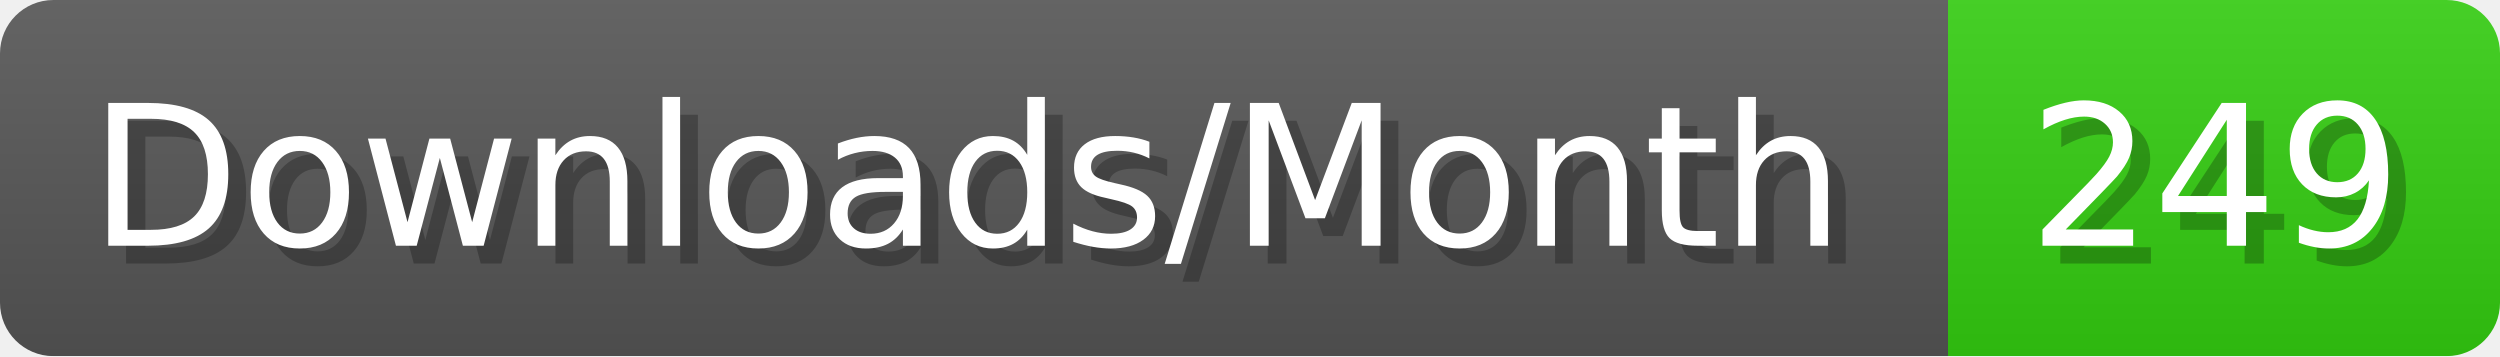
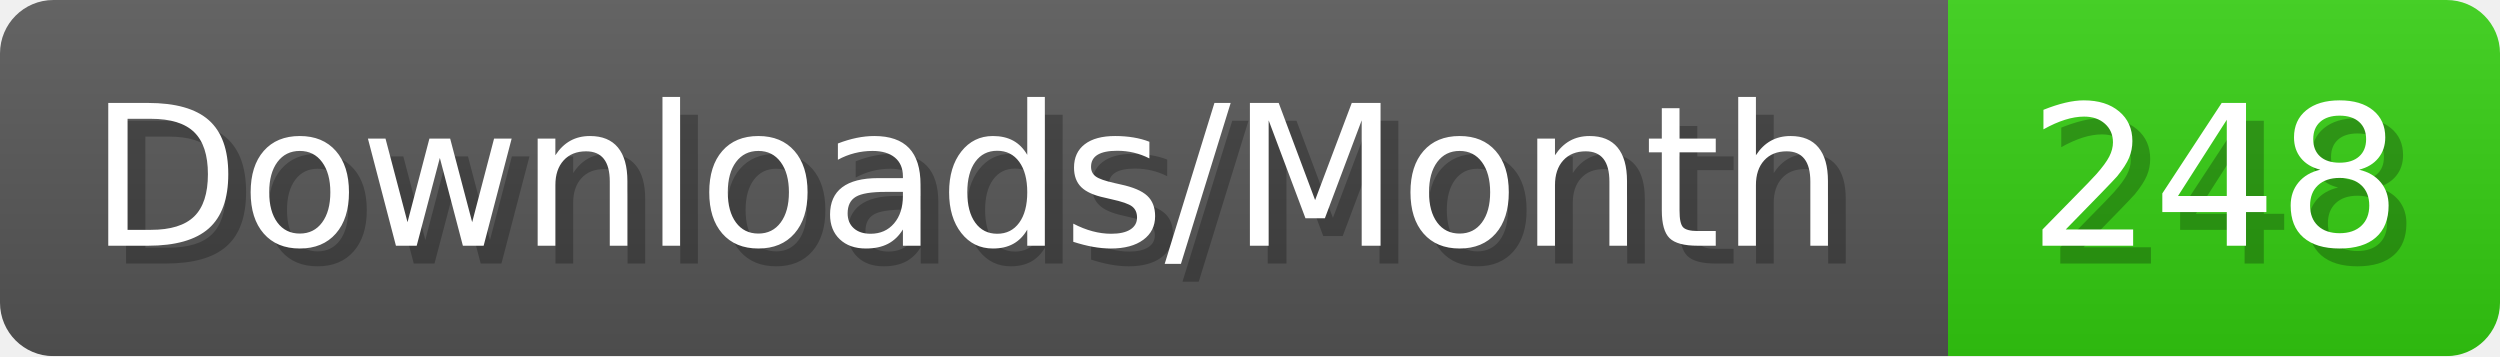
- <svg xmlns="http://www.w3.org/2000/svg" width="140.4" height="20" viewBox="0 0 1404 200" role="img" aria-label="Downloads/Month: 249">
+ <svg xmlns="http://www.w3.org/2000/svg" width="140.4" height="20" viewBox="0 0 1404 200" role="img" aria-label="Downloads/Month: 248">
  <linearGradient id="YlXUI" x2="0" y2="100%">
    <stop offset="0" stop-opacity=".1" stop-color="#EEE" />
    <stop offset="1" stop-opacity=".1" />
  </linearGradient>
  <mask id="JHhop">
    <rect width="1404" height="200" rx="30" fill="#FFF" />
  </mask>
  <g mask="url(#JHhop)">
    <rect width="1094" height="200" fill="#555" />
    <rect width="310" height="200" fill="#3C1" x="1094" />
    <rect width="1404" height="200" fill="url(#YlXUI)" />
  </g>
  <g aria-hidden="true" fill="#fff" text-anchor="start" font-family="Verdana,DejaVu Sans,sans-serif" font-size="110">
    <text x="60" y="148" textLength="994" fill="#000" opacity="0.25">Downloads/Month</text>
    <text x="50" y="138" textLength="994">Downloads/Month</text>
-     <text x="1149" y="148" textLength="210" fill="#000" opacity="0.25">249</text>
-     <text x="1139" y="138" textLength="210">249</text>
+     <text x="1149" y="148" textLength="210" fill="#000" opacity="0.25">248</text>
+     <text x="1139" y="138" textLength="210">248</text>
  </g>
</svg>
